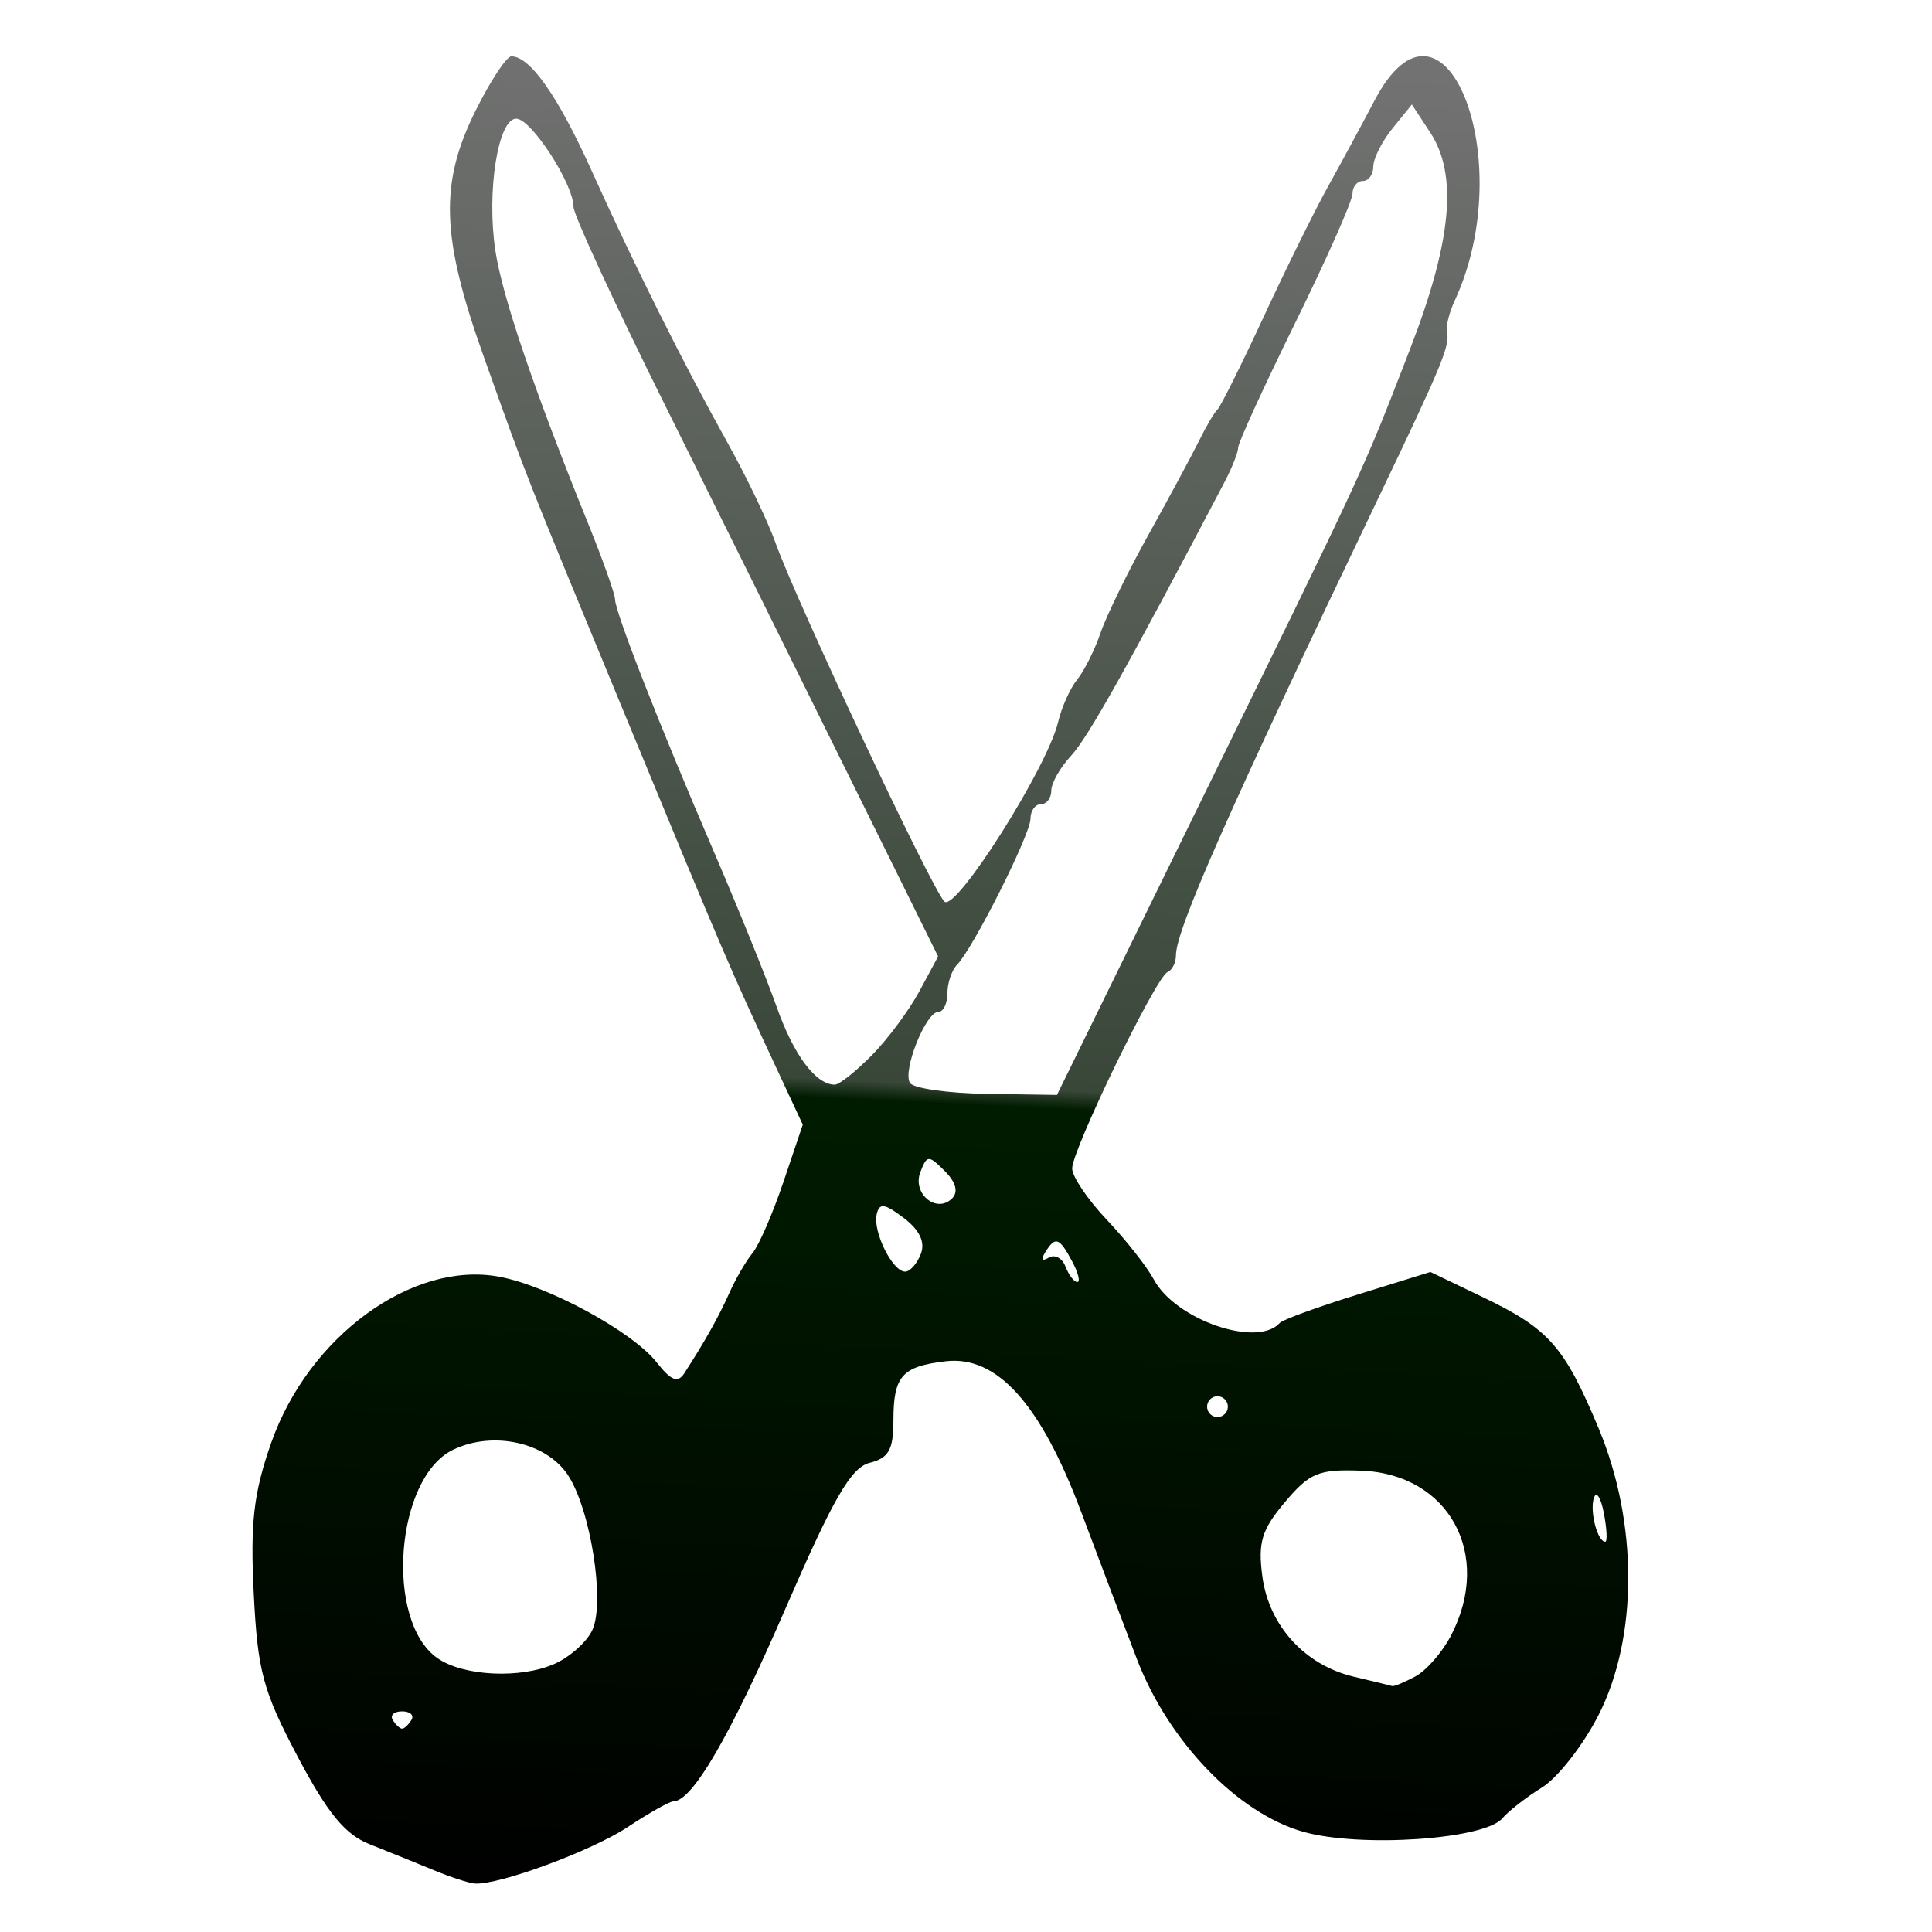
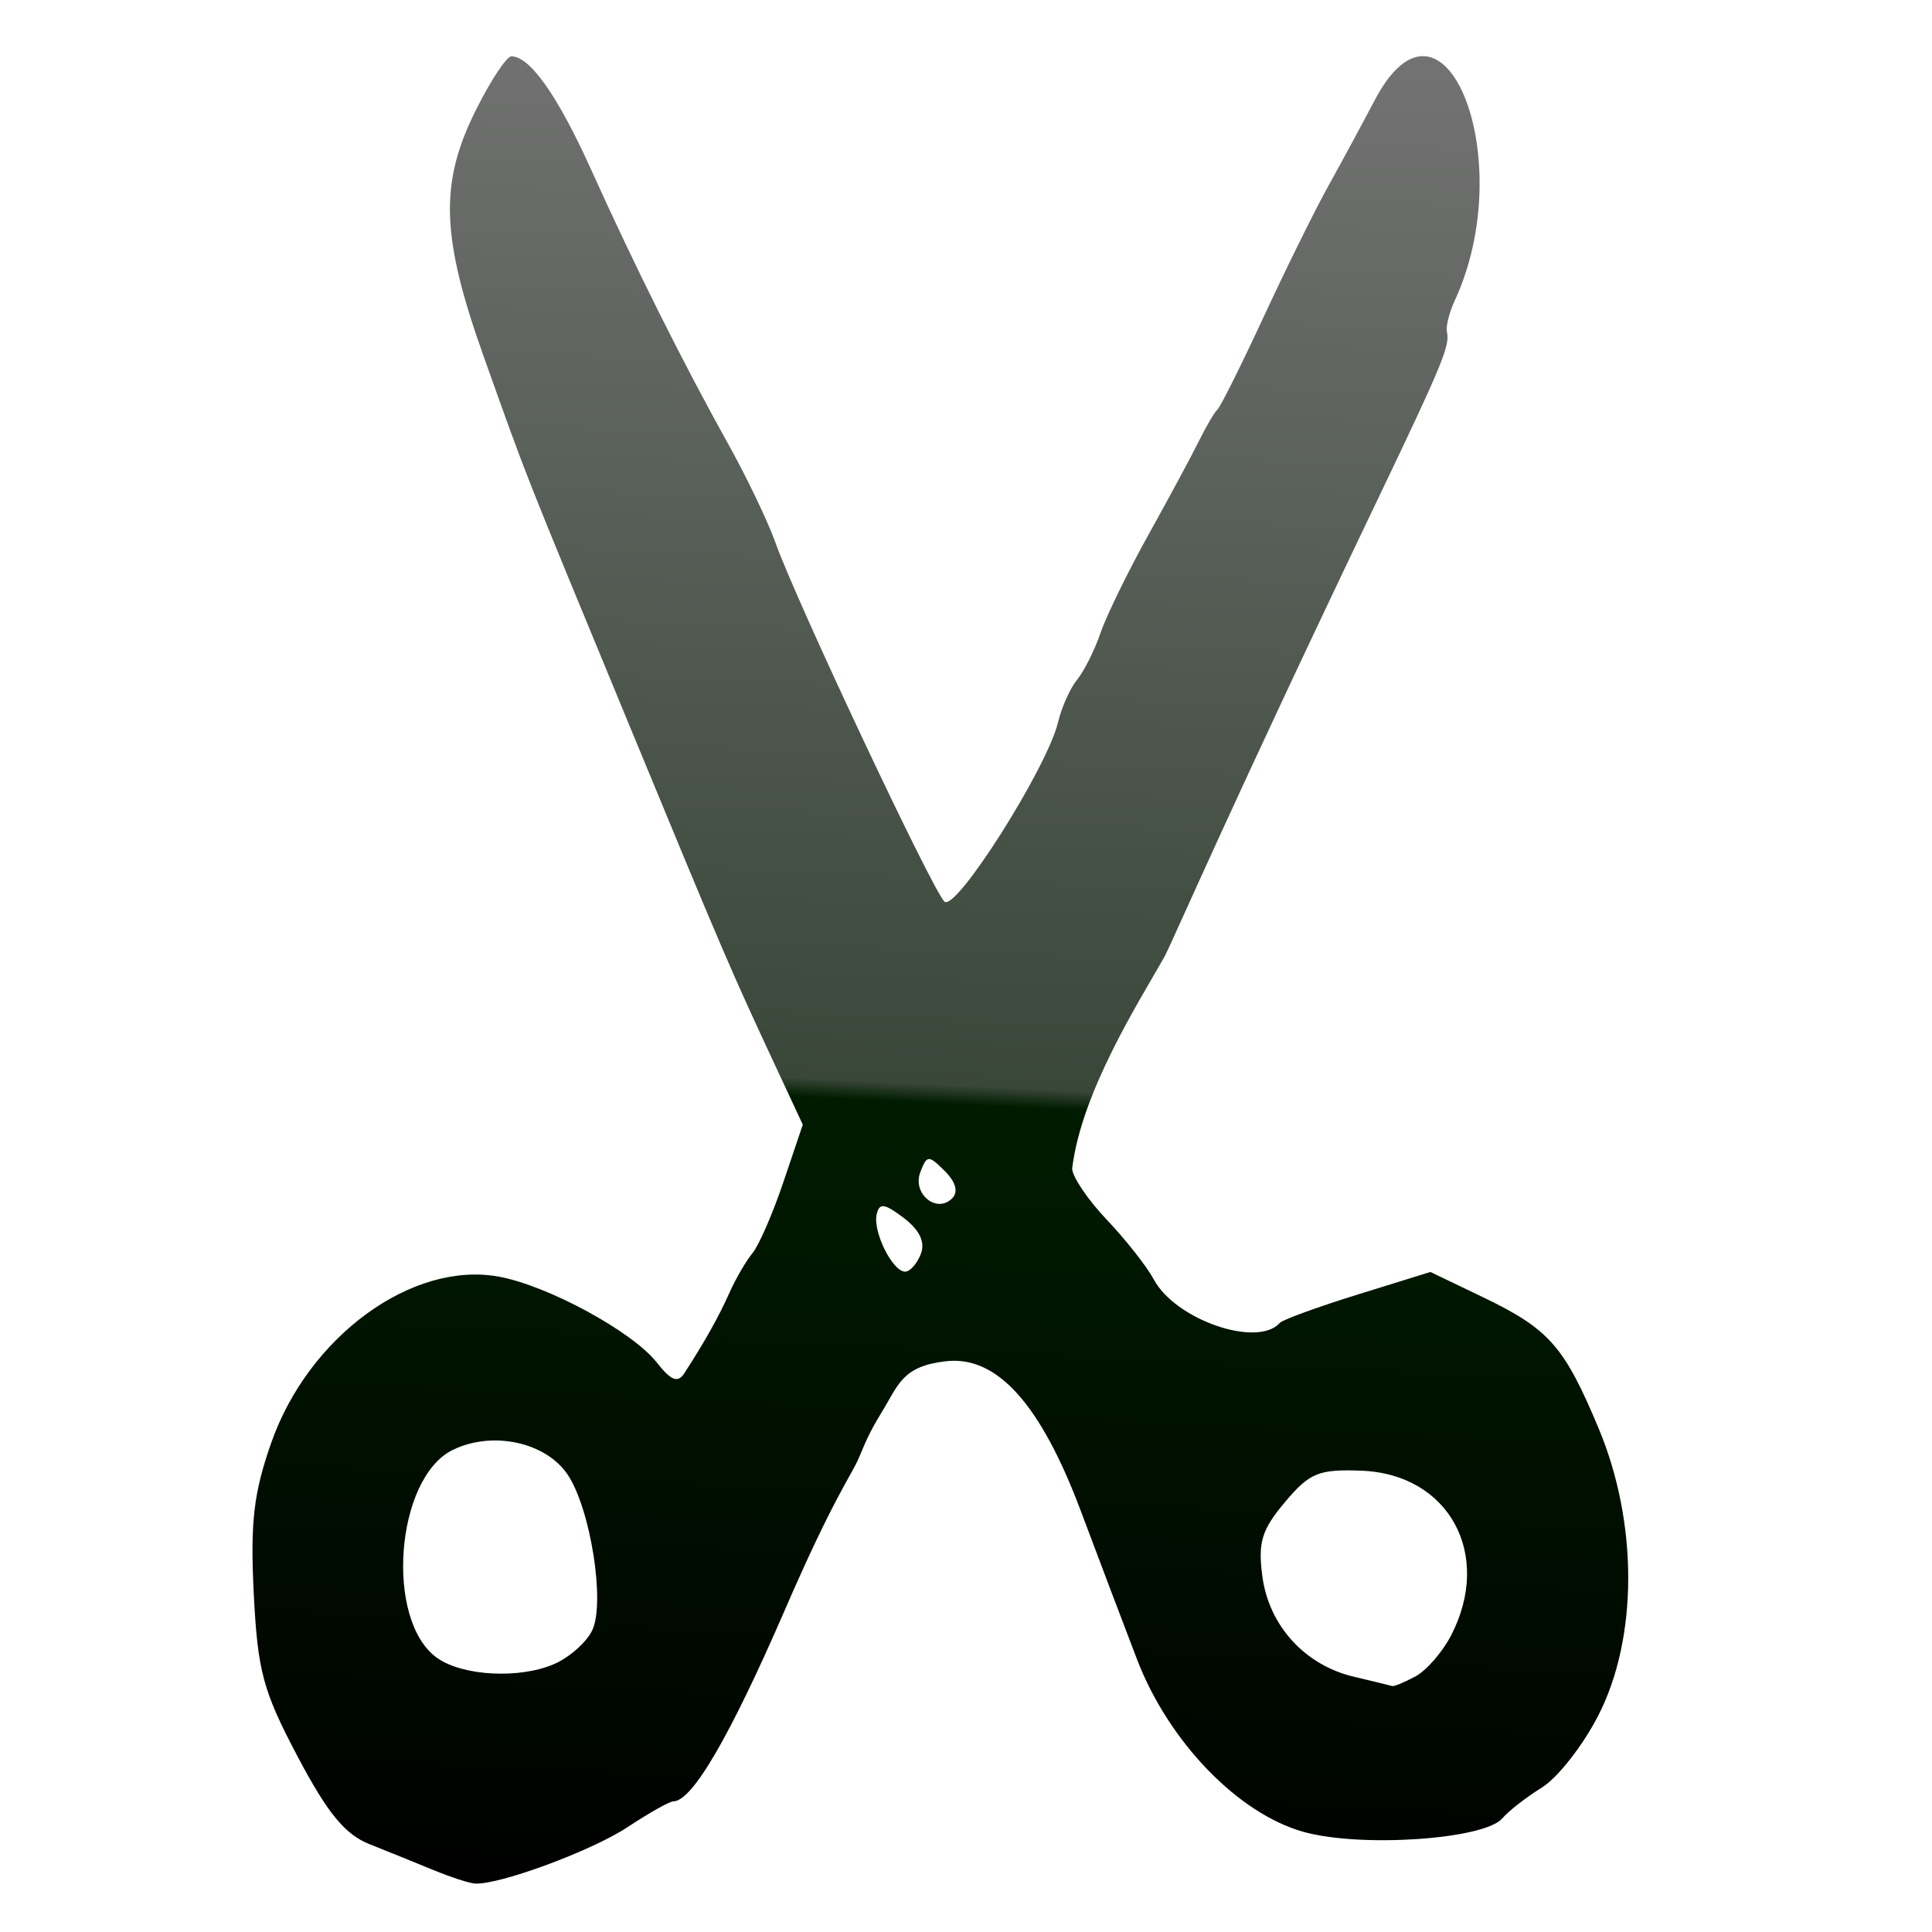
<svg xmlns="http://www.w3.org/2000/svg" xmlns:xlink="http://www.w3.org/1999/xlink" id="svg4180" version="1.1" width="174.375" height="174.375" viewBox="0 0 174.375 174.375">
  <defs id="defs4184">
    <linearGradient id="linearGradient4748-5">
      <stop id="stop4758" offset="0" style="stop-color:#000000;stop-opacity:1" />
      <stop style="stop-color:#001c00;stop-opacity:1" offset="0.431" id="stop4762" />
      <stop id="stop4764" offset="0.441" style="stop-color:#394739;stop-opacity:1;" />
      <stop id="stop4760" offset="1" style="stop-color:#737373;stop-opacity:1" />
    </linearGradient>
    <linearGradient xlink:href="#linearGradient4748-5" id="linearGradient4754" x1="83.377" y1="173.248" x2="91.542" y2="2.567" gradientUnits="userSpaceOnUse" />
  </defs>
-   <path style="fill:url(#linearGradient4754);fill-opacity:1;stroke-width:0.1;stroke-miterlimit:4;stroke-dasharray:none;fill-rule:evenodd" d="m 39.105,168.778 c -1.547,-0.64 -4.131,-1.686 -5.743,-2.324 -2.22,-0.879 -3.794,-2.795 -6.495,-7.906 -3.134,-5.932 -3.613,-7.707 -3.964,-14.714 -0.321,-6.414 -0.015,-9.066 1.57,-13.594 3.367,-9.62 12.744,-16.462 20.571,-15.011 4.445,0.824 12.038,4.954 14.229,7.738 1.297,1.649 1.904,1.886 2.492,0.976 1.863,-2.882 3.111,-5.108 4.073,-7.266 0.568,-1.272 1.504,-2.882 2.082,-3.578 0.577,-0.696 1.834,-3.589 2.793,-6.429 l 1.743,-5.164 -2.481,-5.321 C 65.924,87.502 65.329,86.115 56.645,65.085 46.936,41.574 47.748,43.633 43.691,32.276 39.803,21.391 39.641,16.575 42.939,9.956 c 1.335,-2.679 2.782,-4.872 3.214,-4.872 1.691,0 4.206,3.582 7.241,10.313 3.877,8.597 8.29,17.428 12.33,24.675 1.673,3.001 3.593,7.009 4.266,8.906 1.851,5.216 14.105,31.252 15.246,32.393 1,1 9.288,-12.08 10.263,-16.197 0.317,-1.339 1.093,-3.067 1.724,-3.84 0.631,-0.773 1.581,-2.672 2.11,-4.219 0.529,-1.547 2.488,-5.555 4.352,-8.906 1.865,-3.352 3.908,-7.148 4.542,-8.438 0.634,-1.289 1.38,-2.555 1.659,-2.812 0.279,-0.258 2.165,-4.043 4.192,-8.413 2.027,-4.369 4.631,-9.643 5.788,-11.719 1.156,-2.076 3.045,-5.568 4.196,-7.759 6.258,-11.91 13.144,5.347 7.222,18.099 -0.492,1.06 -0.801,2.325 -0.685,2.812 0.284,1.201 -0.447,2.969 -6.183,14.948 -13.535,28.269 -18.28,38.991 -18.28,41.301 0,0.66 -0.344,1.34 -0.764,1.512 -1.031,0.422 -8.614,16.045 -8.603,17.727 0.005,0.735 1.412,2.816 3.128,4.626 1.716,1.81 3.623,4.231 4.238,5.381 1.952,3.647 9.348,6.201 11.376,3.928 0.258,-0.289 3.422,-1.442 7.031,-2.562 l 6.562,-2.037 4.724,2.269 c 5.984,2.875 7.35,4.421 10.454,11.836 3.577,8.543 3.567,18.91 -0.024,25.924 -1.381,2.698 -3.668,5.621 -5.082,6.497 -1.414,0.876 -3.025,2.13 -3.58,2.787 -1.612,1.908 -12.785,2.668 -17.952,1.221 -5.908,-1.654 -12.166,-8.138 -15.017,-15.558 -1.157,-3.012 -3.435,-9.025 -5.062,-13.363 -3.642,-9.709 -7.587,-14.09 -12.203,-13.553 -3.952,0.46 -4.725,1.332 -4.725,5.331 0,2.649 -0.42,3.402 -2.135,3.833 -1.694,0.425 -3.273,3.159 -7.641,13.231 -4.971,11.463 -8.385,17.327 -10.088,17.327 -0.338,0 -2.193,1.045 -4.123,2.322 -3.243,2.146 -11.614,5.239 -13.795,5.096 -0.516,-0.034 -2.203,-0.585 -3.75,-1.225 z M 37.133,155.241 c 0.266,-0.43 -0.113,-0.781 -0.841,-0.781 -0.728,0 -1.107,0.352 -0.841,0.781 0.266,0.43 0.644,0.781 0.841,0.781 0.197,0 0.575,-0.352 0.841,-0.781 z m 90.617,-3.934 c 0.992,-0.531 2.441,-2.197 3.22,-3.703 3.775,-7.3 -0.19,-14.571 -8.106,-14.865 -3.858,-0.143 -4.661,0.188 -6.895,2.843 -2.1,2.495 -2.445,3.634 -2.032,6.71 0.596,4.444 3.841,8 8.252,9.041 1.741,0.411 3.299,0.791 3.462,0.843 0.163,0.053 1.108,-0.338 2.1,-0.869 z m -77.699,-1.133 c 1.392,-0.616 2.93,-1.996 3.418,-3.066 1.15,-2.524 -0.162,-10.848 -2.2,-13.959 -1.948,-2.973 -6.784,-4.041 -10.388,-2.294 -5.213,2.527 -6.175,15.474 -1.398,18.805 2.339,1.631 7.48,1.881 10.568,0.514 z m 94.706,-13.605 c -0.272,-1.418 -0.675,-2.037 -0.896,-1.375 -0.399,1.193 0.315,3.953 1.022,3.953 0.203,0 0.146,-1.16 -0.126,-2.578 z m -33.934,-9.609 c 0,-0.516 -0.422,-0.938 -0.938,-0.938 -0.516,0 -0.938,0.422 -0.938,0.938 0,0.516 0.422,0.938 0.938,0.938 0.516,0 0.938,-0.422 0.938,-0.938 z m -14.062,-13.125 c -1.159,-2.166 -1.513,-2.281 -2.433,-0.793 -0.391,0.632 -0.259,0.829 0.315,0.474 0.541,-0.335 1.226,0.022 1.522,0.793 0.296,0.77 0.777,1.401 1.069,1.401 0.292,0 0.08,-0.844 -0.472,-1.875 z m -13.648,-0.665 c 0.408,-1.063 -0.111,-2.153 -1.54,-3.239 -1.748,-1.328 -2.211,-1.389 -2.449,-0.322 -0.352,1.575 1.435,5.164 2.57,5.164 0.442,0 1.081,-0.721 1.419,-1.602 z m 2.158,-7.477 c -1.463,-1.463 -1.608,-1.456 -2.206,0.101 -0.745,1.942 1.466,3.77 2.867,2.37 0.582,-0.582 0.346,-1.464 -0.661,-2.471 z M 108.375,72.344 c 15.118,-30.851 14.528,-29.575 18.855,-40.741 3.801,-9.807 4.369,-15.811 1.859,-19.642 l -1.659,-2.531 -1.741,2.15 c -0.958,1.183 -1.741,2.736 -1.741,3.453 0,0.716 -0.422,1.302 -0.938,1.302 -0.516,0 -0.938,0.516 -0.938,1.147 0,0.631 -2.32,5.865 -5.156,11.631 -2.836,5.766 -5.159,10.84 -5.162,11.275 -0.003,0.435 -0.56,1.846 -1.237,3.135 -8.824,16.797 -12.343,23.073 -13.841,24.681 -0.985,1.057 -1.791,2.475 -1.791,3.152 0,0.676 -0.422,1.229 -0.938,1.229 -0.516,0 -0.938,0.59 -0.938,1.311 0,1.407 -5.175,11.696 -6.625,13.173 -0.481,0.49 -0.875,1.65 -0.875,2.578 0,0.928 -0.371,1.688 -0.824,1.688 -1.125,0 -3.24,5.296 -2.556,6.403 0.303,0.49 3.412,0.935 6.91,0.988 l 6.359,0.097 L 108.375,72.344 Z M 78.682,95.251 c 1.436,-1.456 3.37,-4.059 4.299,-5.785 L 84.67,86.328 76.525,69.847 C 72.045,60.782 64.64,45.85 60.07,36.664 55.5,27.479 51.761,19.382 51.761,18.671 c 0,-2.074 -3.82,-7.961 -5.166,-7.961 -1.644,0 -2.687,6.564 -1.889,11.886 0.622,4.149 3.482,12.571 8.361,24.619 1.344,3.32 2.444,6.413 2.444,6.871 0,1.135 4.006,11.372 8.891,22.717 2.22,5.156 4.781,11.484 5.692,14.062 1.542,4.365 3.533,7.031 5.252,7.031 0.399,0 1.901,-1.191 3.336,-2.647 z" id="path4736" />
+   <path style="fill:url(#linearGradient4754);fill-opacity:1;fill-rule:evenodd;stroke-width:0.1;stroke-miterlimit:4;stroke-dasharray:none" d="m 39.105,168.778 c -1.547,-0.64 -4.131,-1.686 -5.743,-2.324 -2.22,-0.879 -3.794,-2.795 -6.495,-7.906 -3.134,-5.932 -3.613,-7.707 -3.964,-14.714 -0.321,-6.414 -0.015,-9.066 1.57,-13.594 3.367,-9.62 12.744,-16.462 20.571,-15.011 4.445,0.824 12.038,4.954 14.229,7.738 1.297,1.649 1.904,1.886 2.492,0.976 1.863,-2.882 3.111,-5.108 4.073,-7.266 0.568,-1.272 1.504,-2.882 2.082,-3.578 0.577,-0.696 1.834,-3.589 2.793,-6.429 l 1.743,-5.164 -2.481,-5.321 C 65.924,87.502 65.329,86.115 56.645,65.085 46.936,41.574 47.748,43.633 43.691,32.276 39.803,21.391 39.641,16.575 42.939,9.956 c 1.335,-2.679 2.782,-4.872 3.214,-4.872 1.691,0 4.206,3.582 7.241,10.313 3.877,8.597 8.29,17.428 12.33,24.675 1.673,3.001 3.593,7.009 4.266,8.906 1.851,5.216 14.105,31.252 15.246,32.393 1,1 9.288,-12.08 10.263,-16.197 0.317,-1.339 1.093,-3.067 1.724,-3.84 0.631,-0.773 1.581,-2.672 2.11,-4.219 0.529,-1.547 2.488,-5.555 4.352,-8.906 1.865,-3.352 3.908,-7.148 4.542,-8.438 0.634,-1.289 1.38,-2.555 1.659,-2.812 0.279,-0.258 2.165,-4.043 4.192,-8.413 2.027,-4.369 4.631,-9.643 5.788,-11.719 1.156,-2.076 3.045,-5.568 4.196,-7.759 6.258,-11.91 13.144,5.347 7.222,18.099 -0.492,1.06 -0.801,2.325 -0.685,2.812 0.284,1.201 -0.447,2.969 -6.183,14.948 -13.535,28.269 -18.188,39.176 -19.296,41.393 -2.291,4.048 -7.522,12.243 -8.351,19.146 0.005,0.735 1.412,2.816 3.128,4.626 1.716,1.81 3.623,4.231 4.238,5.381 1.952,3.647 9.348,6.201 11.376,3.928 0.258,-0.289 3.422,-1.442 7.031,-2.562 l 6.562,-2.037 4.724,2.269 c 5.984,2.875 7.35,4.421 10.454,11.836 3.577,8.543 3.567,18.91 -0.024,25.924 -1.381,2.698 -3.668,5.621 -5.082,6.497 -1.414,0.876 -3.025,2.13 -3.58,2.787 -1.612,1.908 -12.785,2.668 -17.952,1.221 -5.908,-1.654 -12.166,-8.138 -15.017,-15.558 -1.157,-3.012 -3.435,-9.025 -5.062,-13.363 -3.642,-9.709 -7.587,-14.09 -12.203,-13.553 -3.952,0.46 -4.239,2.086 -5.833,4.684 -1.221,1.99 -1.528,2.94 -2.043,4.11 -0.704,1.599 -2.257,3.529 -6.625,13.6 -4.971,11.463 -8.385,17.327 -10.088,17.327 -0.338,0 -2.193,1.045 -4.123,2.322 -3.243,2.146 -11.614,5.239 -13.795,5.096 -0.516,-0.034 -2.203,-0.585 -3.75,-1.225 z m 88.646,-17.471 c 0.992,-0.531 2.441,-2.197 3.22,-3.703 3.775,-7.3 -0.19,-14.571 -8.106,-14.865 -3.858,-0.143 -4.661,0.188 -6.895,2.843 -2.1,2.495 -2.445,3.634 -2.032,6.71 0.596,4.444 3.841,8 8.252,9.041 1.741,0.411 3.299,0.791 3.462,0.843 0.163,0.053 1.108,-0.338 2.1,-0.869 z m -77.699,-1.133 c 1.392,-0.616 2.93,-1.996 3.418,-3.066 1.15,-2.524 -0.162,-10.848 -2.2,-13.959 -1.948,-2.973 -6.784,-4.041 -10.388,-2.294 -5.213,2.527 -6.175,15.474 -1.398,18.805 2.339,1.631 7.48,1.881 10.568,0.514 z m 33.061,-37.004 c 0.408,-1.063 -0.111,-2.153 -1.54,-3.239 -1.748,-1.328 -2.211,-1.389 -2.449,-0.322 -0.352,1.575 1.435,5.164 2.57,5.164 0.442,0 1.081,-0.721 1.419,-1.602 z m 2.158,-7.477 c -1.463,-1.463 -1.608,-1.456 -2.206,0.101 -0.745,1.942 1.466,3.77 2.867,2.37 0.582,-0.582 0.346,-1.464 -0.661,-2.471 z" id="path4736" />
</svg>
